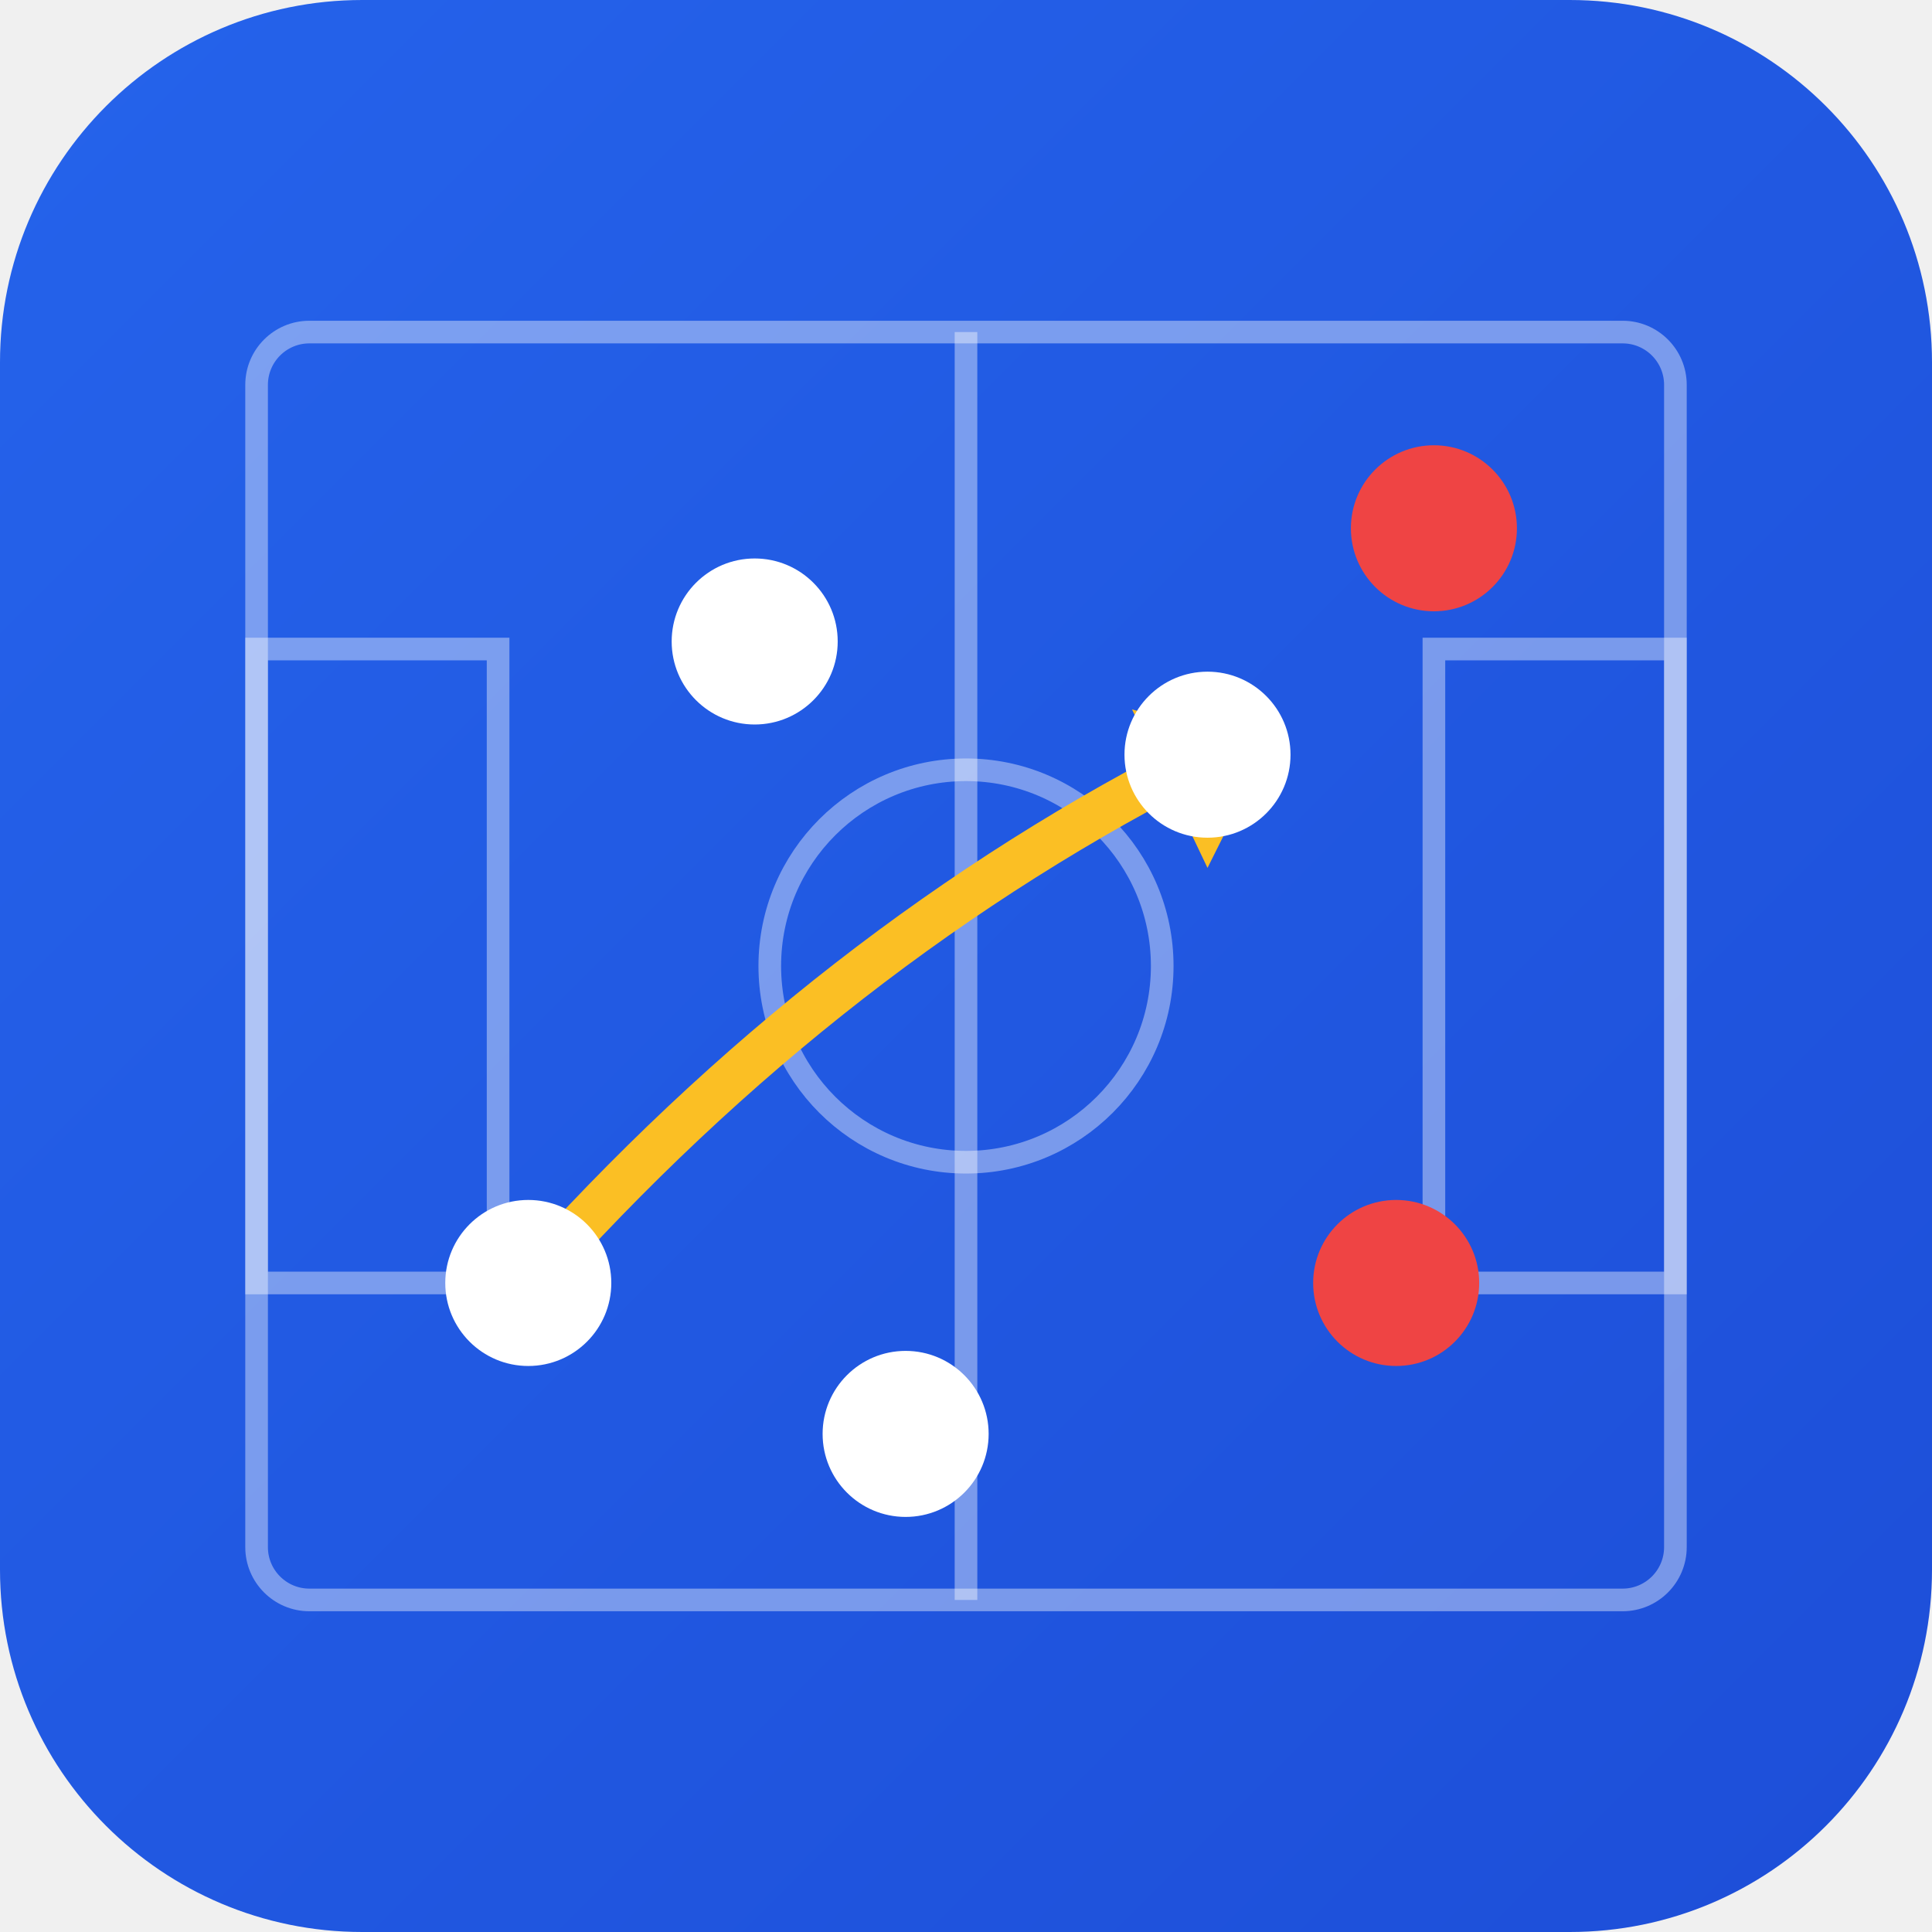
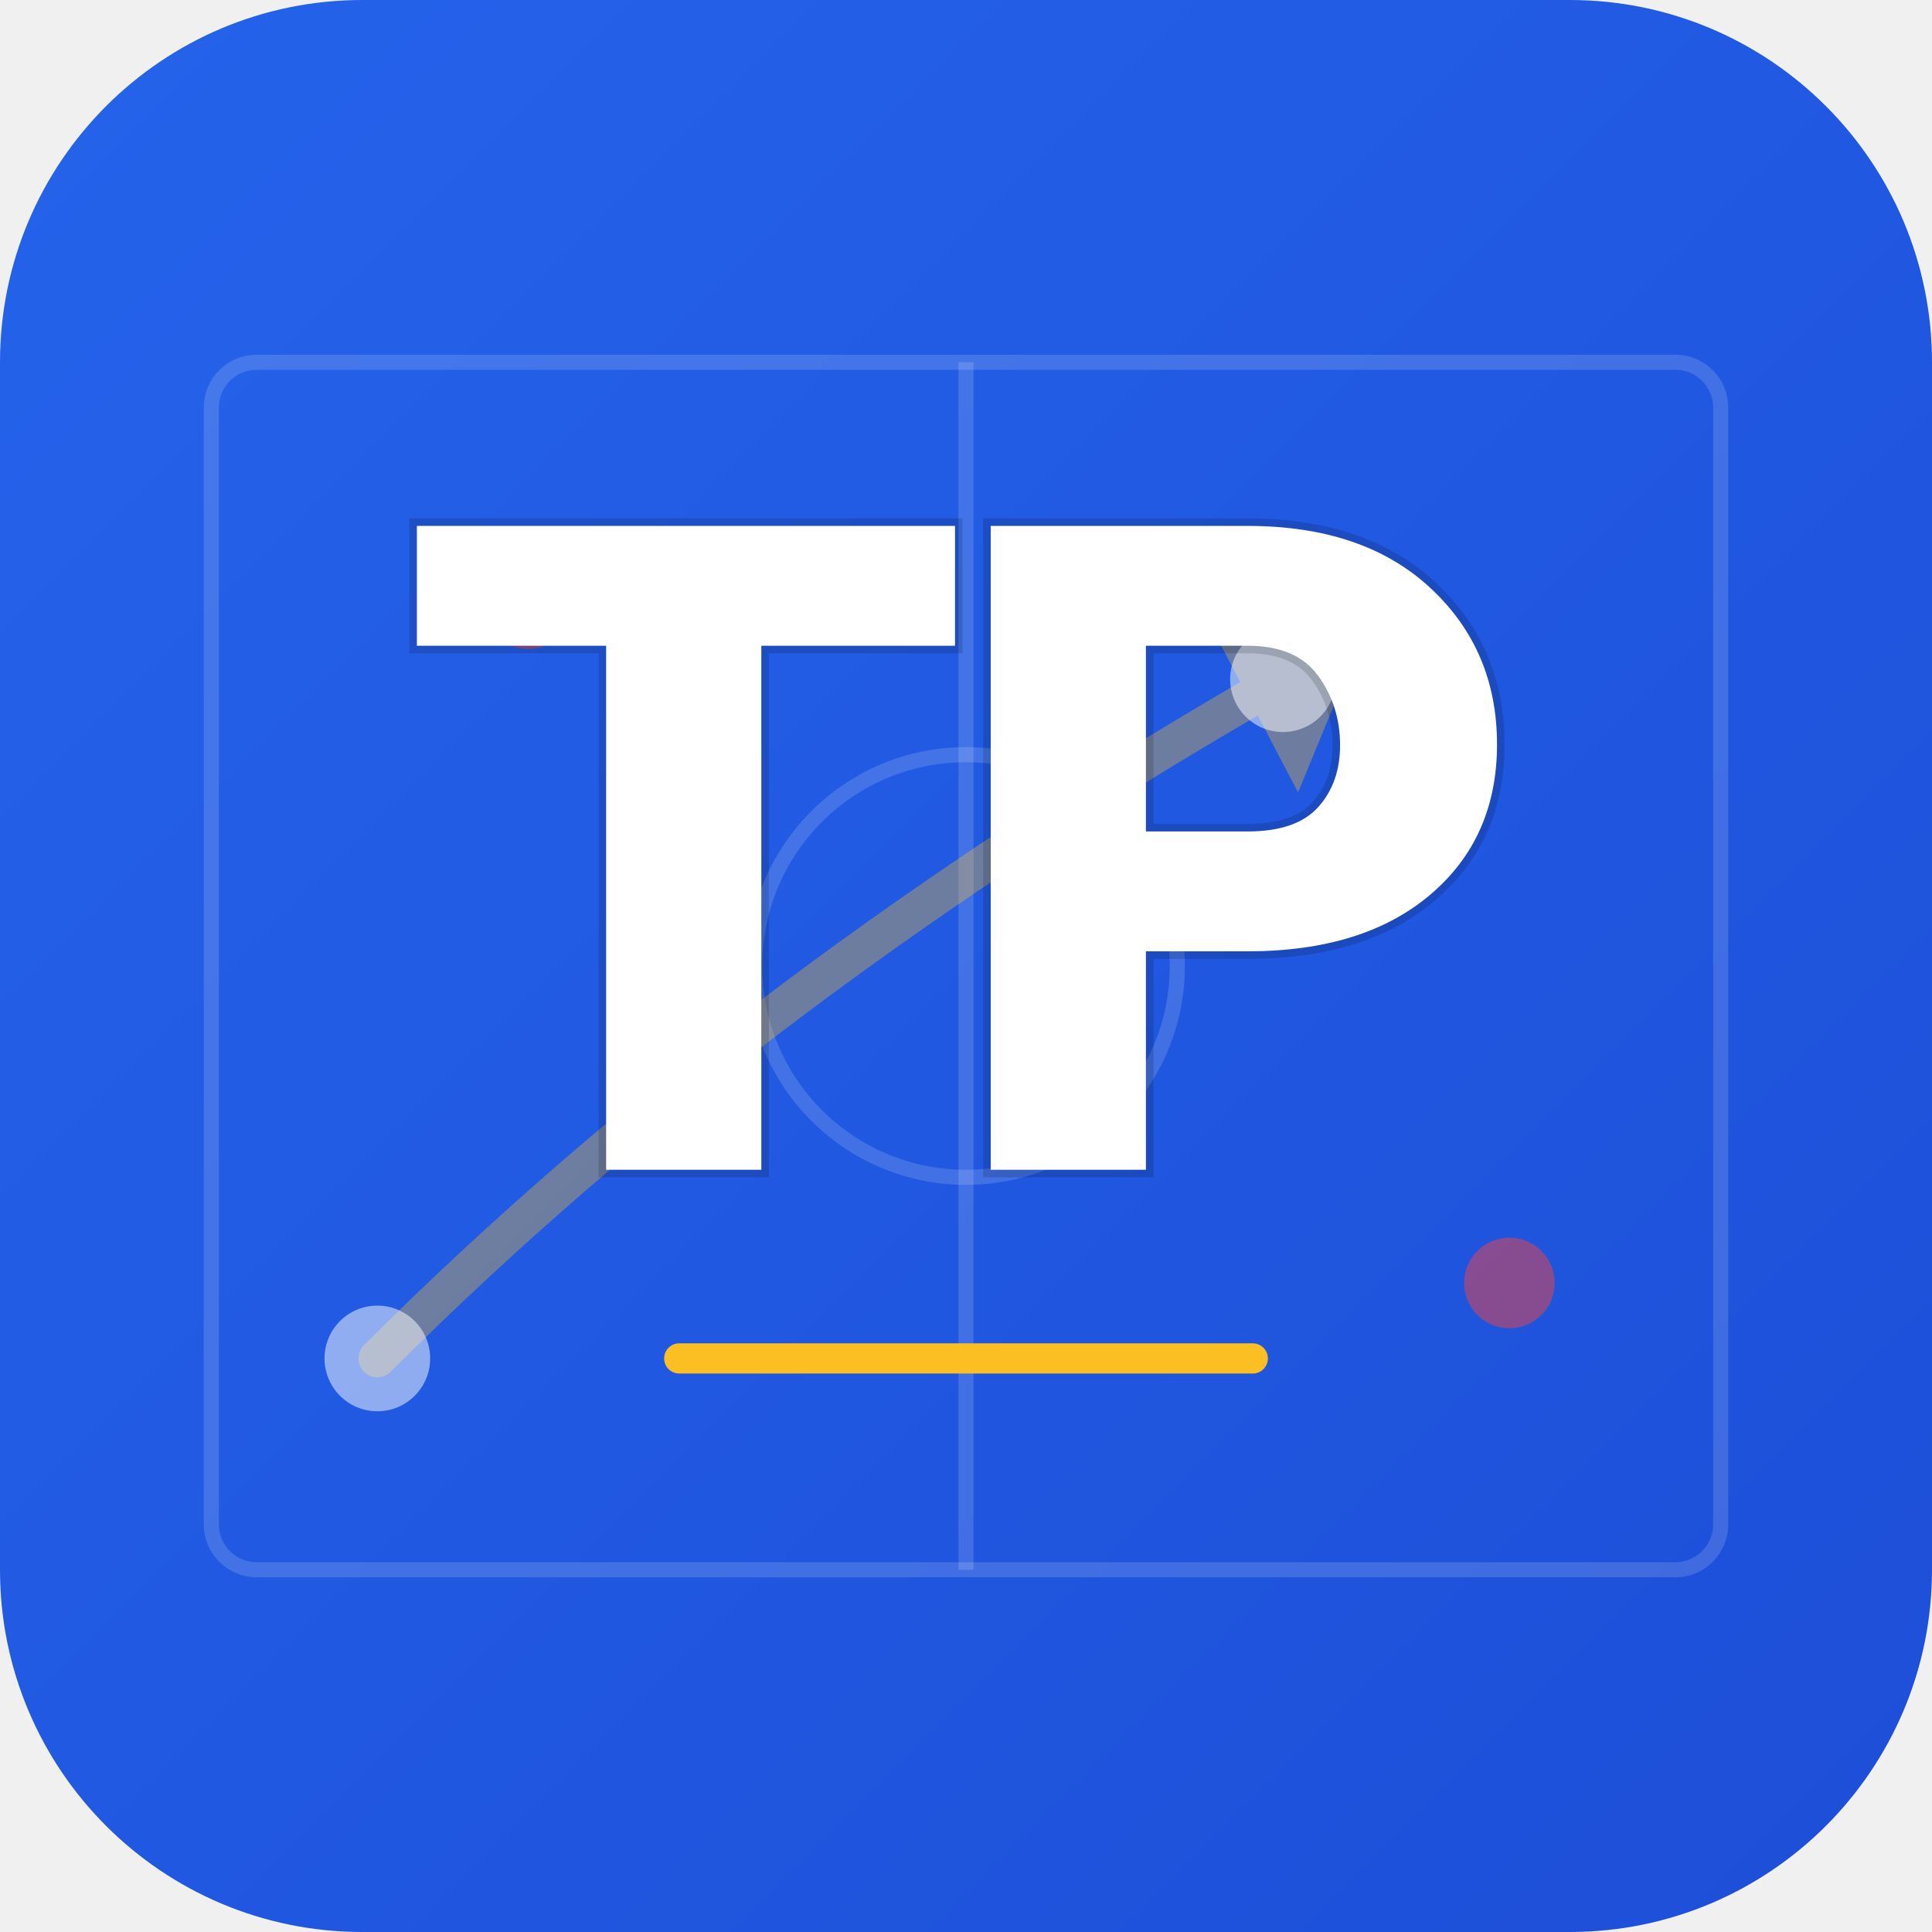
<svg xmlns="http://www.w3.org/2000/svg" width="512" height="512" viewBox="0 0 512 512">
  <defs>
    <linearGradient id="bg" x1="0" y1="0" x2="1" y2="1">
      <stop offset="0%" stop-color="#2563eb" />
      <stop offset="100%" stop-color="#1d4ed8" />
    </linearGradient>
+     <filter id="soft" x="-50%" y="-50%" width="200%" height="200%">
+       <feGaussianBlur stdDeviation="2" />
+     </filter>
  </defs>
  <rect width="512" height="512" fill="url(#bg)" rx="96" />
-   <g stroke="rgba(255,255,255,0.4)" stroke-width="6" fill="none">
-     <rect x="68" y="88" width="376" height="336" rx="14" />
-     <line x1="256" y1="88" x2="256" y2="424" />
-     <circle cx="256" cy="256" r="52" />
-     <rect x="68" y="172" width="64" height="168" />
-     <rect x="380" y="172" width="64" height="168" />
+   <g stroke="rgba(255,255,255,0.15)" stroke-width="4" fill="none">
+     <rect x="56" y="96" width="400" height="320" rx="12" />
+     <line x1="256" y1="96" x2="256" y2="416" />
+     <circle cx="256" cy="256" r="56" />
  </g>
-   <path d="M 140 340 Q 220 250 320 200" fill="none" stroke="#fbbf24" stroke-width="12" stroke-linecap="round" stroke-dasharray="0" />
-   <path d="M 300 188 L 336 198 L 320 230 Z" fill="#fbbf24" />
-   <circle cx="140" cy="340" r="22" fill="#ffffff" />
-   <circle cx="200" cy="170" r="22" fill="#ffffff" />
-   <circle cx="240" cy="380" r="22" fill="#ffffff" />
-   <circle cx="320" cy="200" r="22" fill="#ffffff" />
-   <circle cx="380" cy="140" r="22" fill="#ef4444" />
-   <circle cx="370" cy="340" r="22" fill="#ef4444" />
+   <g opacity="0.35">
+     <path d="M 100 360 Q 200 260 340 180" fill="none" stroke="#fbbf24" stroke-width="10" stroke-linecap="round" />
+     <path d="M 322 168 L 358 176 L 344 210 Z" fill="#fbbf24" />
+   </g>
+   <g opacity="0.5">
+     <circle cx="100" cy="360" r="14" fill="#ffffff" />
+     <circle cx="340" cy="180" r="14" fill="#ffffff" />
+     <circle cx="400" cy="340" r="12" fill="#ef4444" />
+     <circle cx="140" cy="160" r="12" fill="#ef4444" />
+   </g>
+   <text x="256" y="310" text-anchor="middle" font-family="system-ui, -apple-system, 'Segoe UI', Roboto, sans-serif" font-weight="900" font-size="240" fill="white" letter-spacing="-8" style="paint-order: stroke; stroke: rgba(0,0,0,0.15); stroke-width: 4;">TP</text>
+   <rect x="176" y="356" width="160" height="8" fill="#fbbf24" rx="4" />
</svg>
